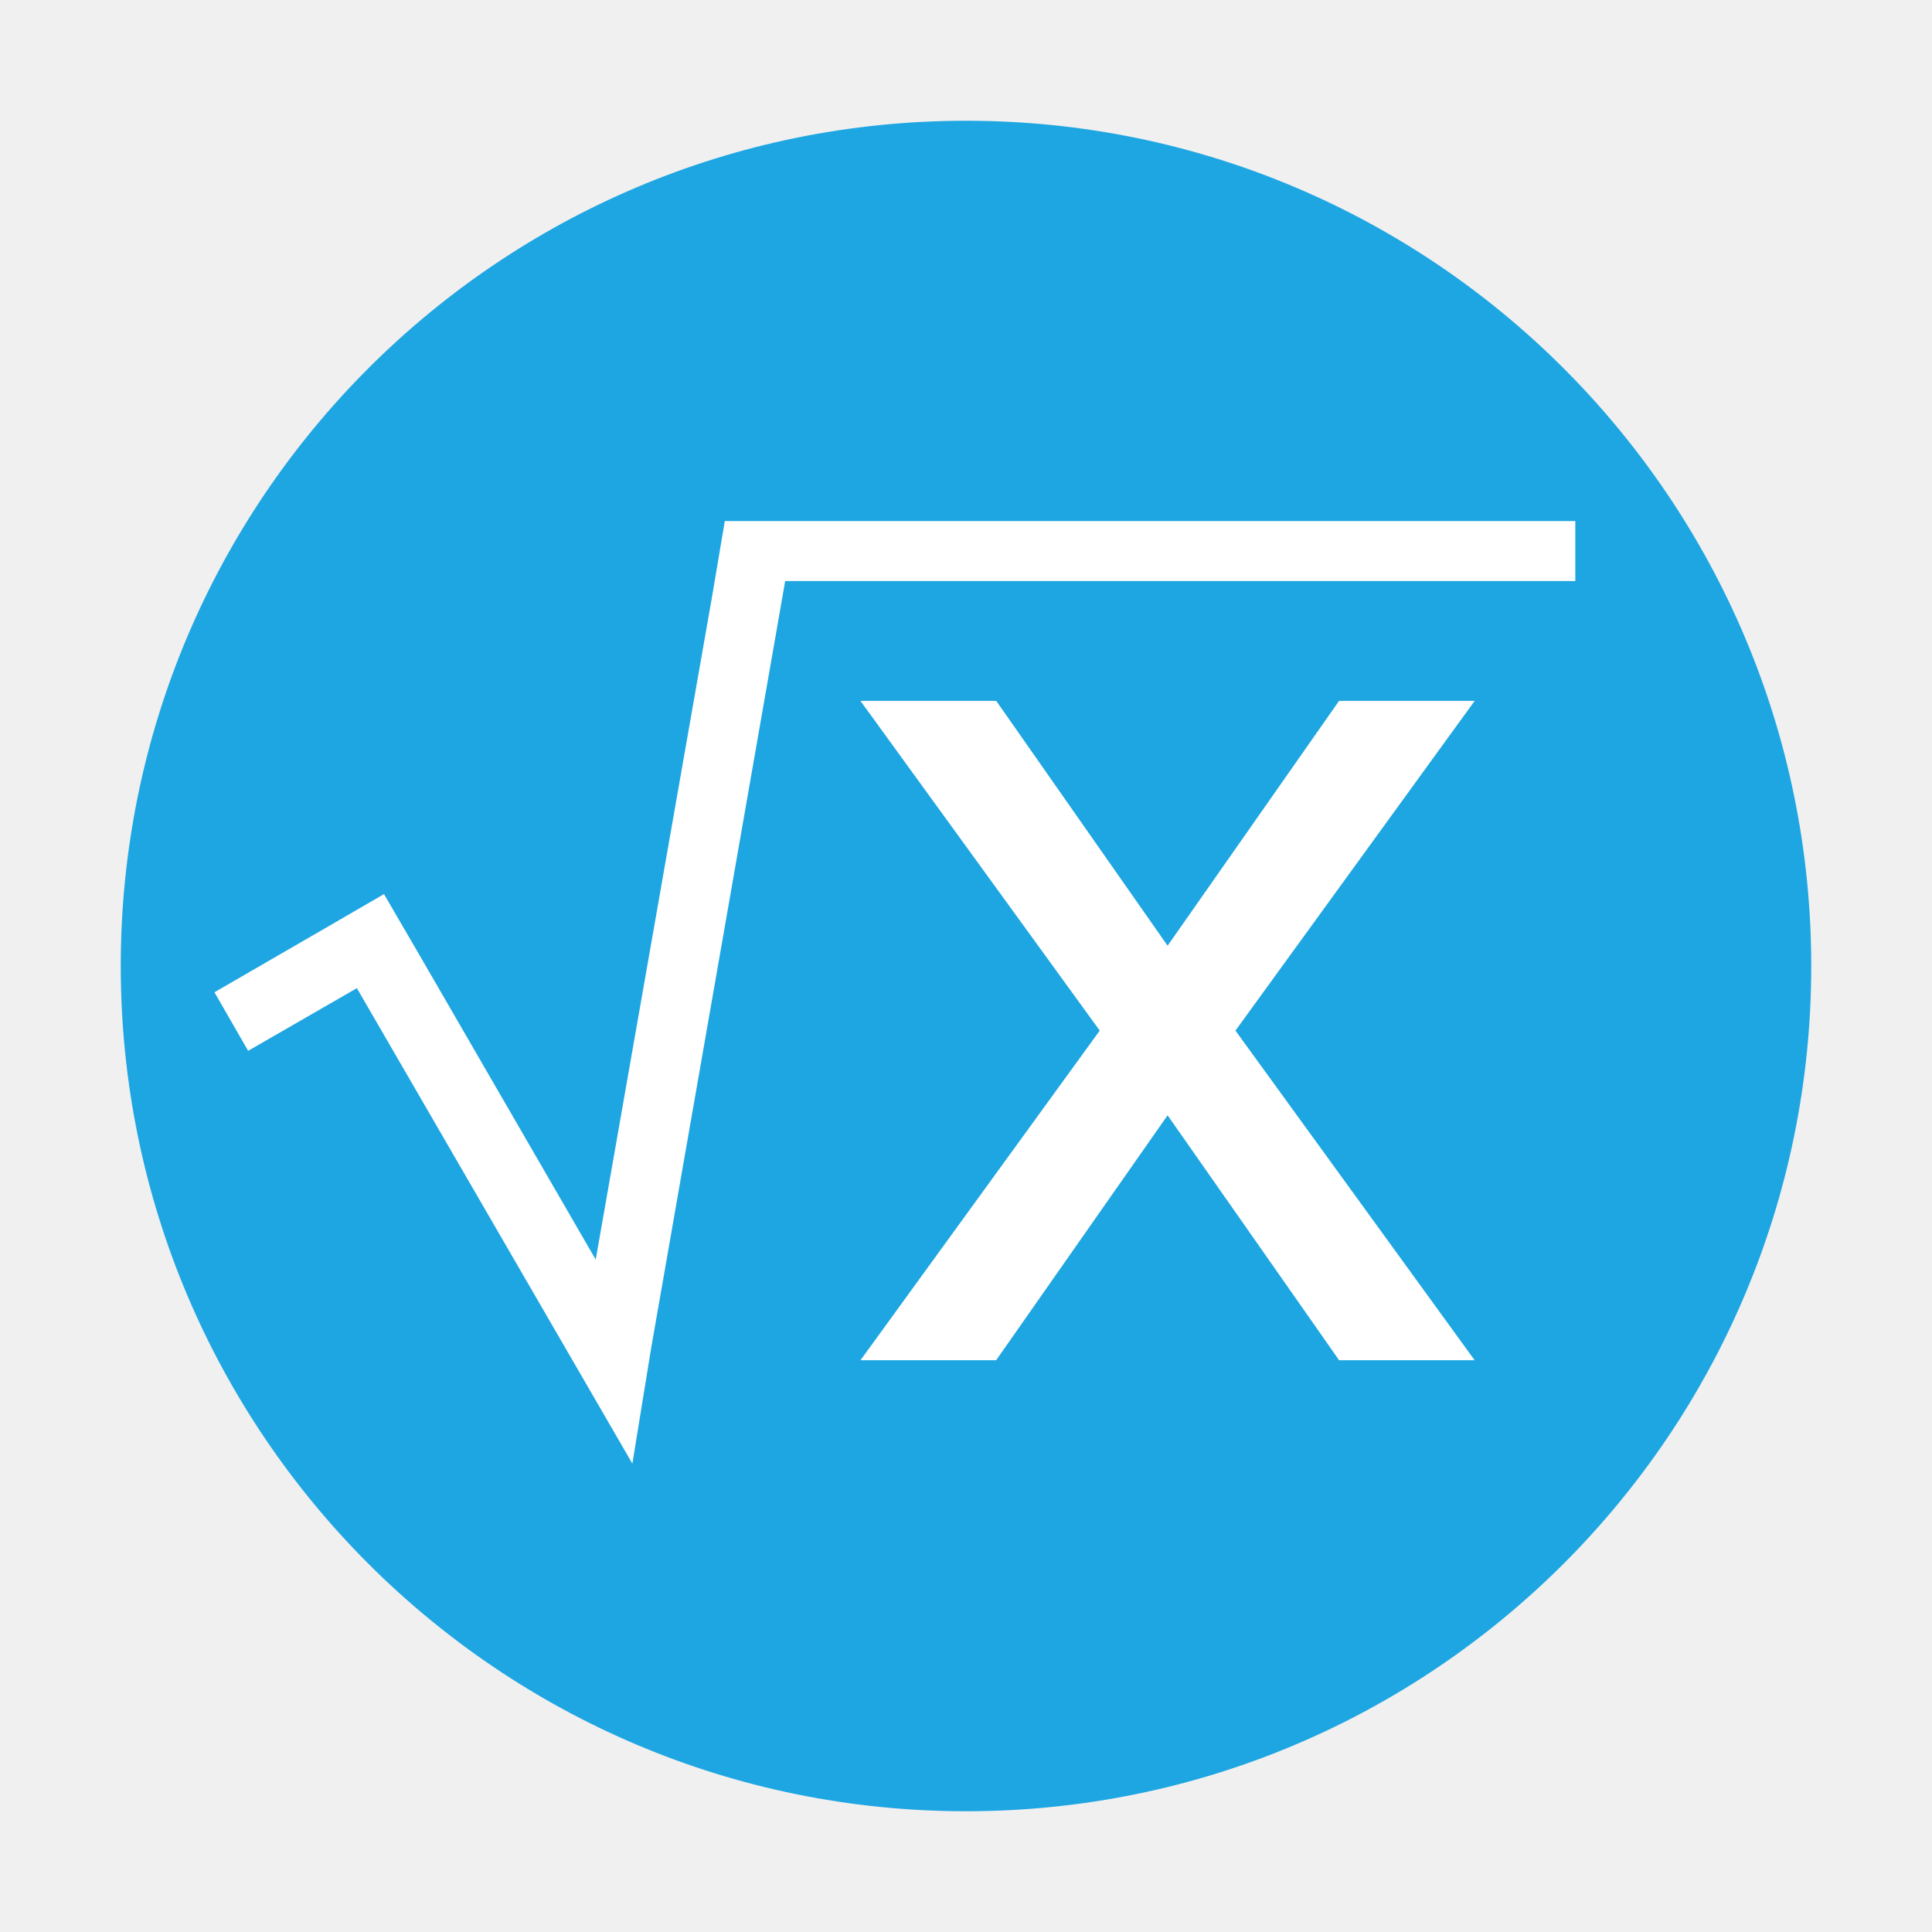
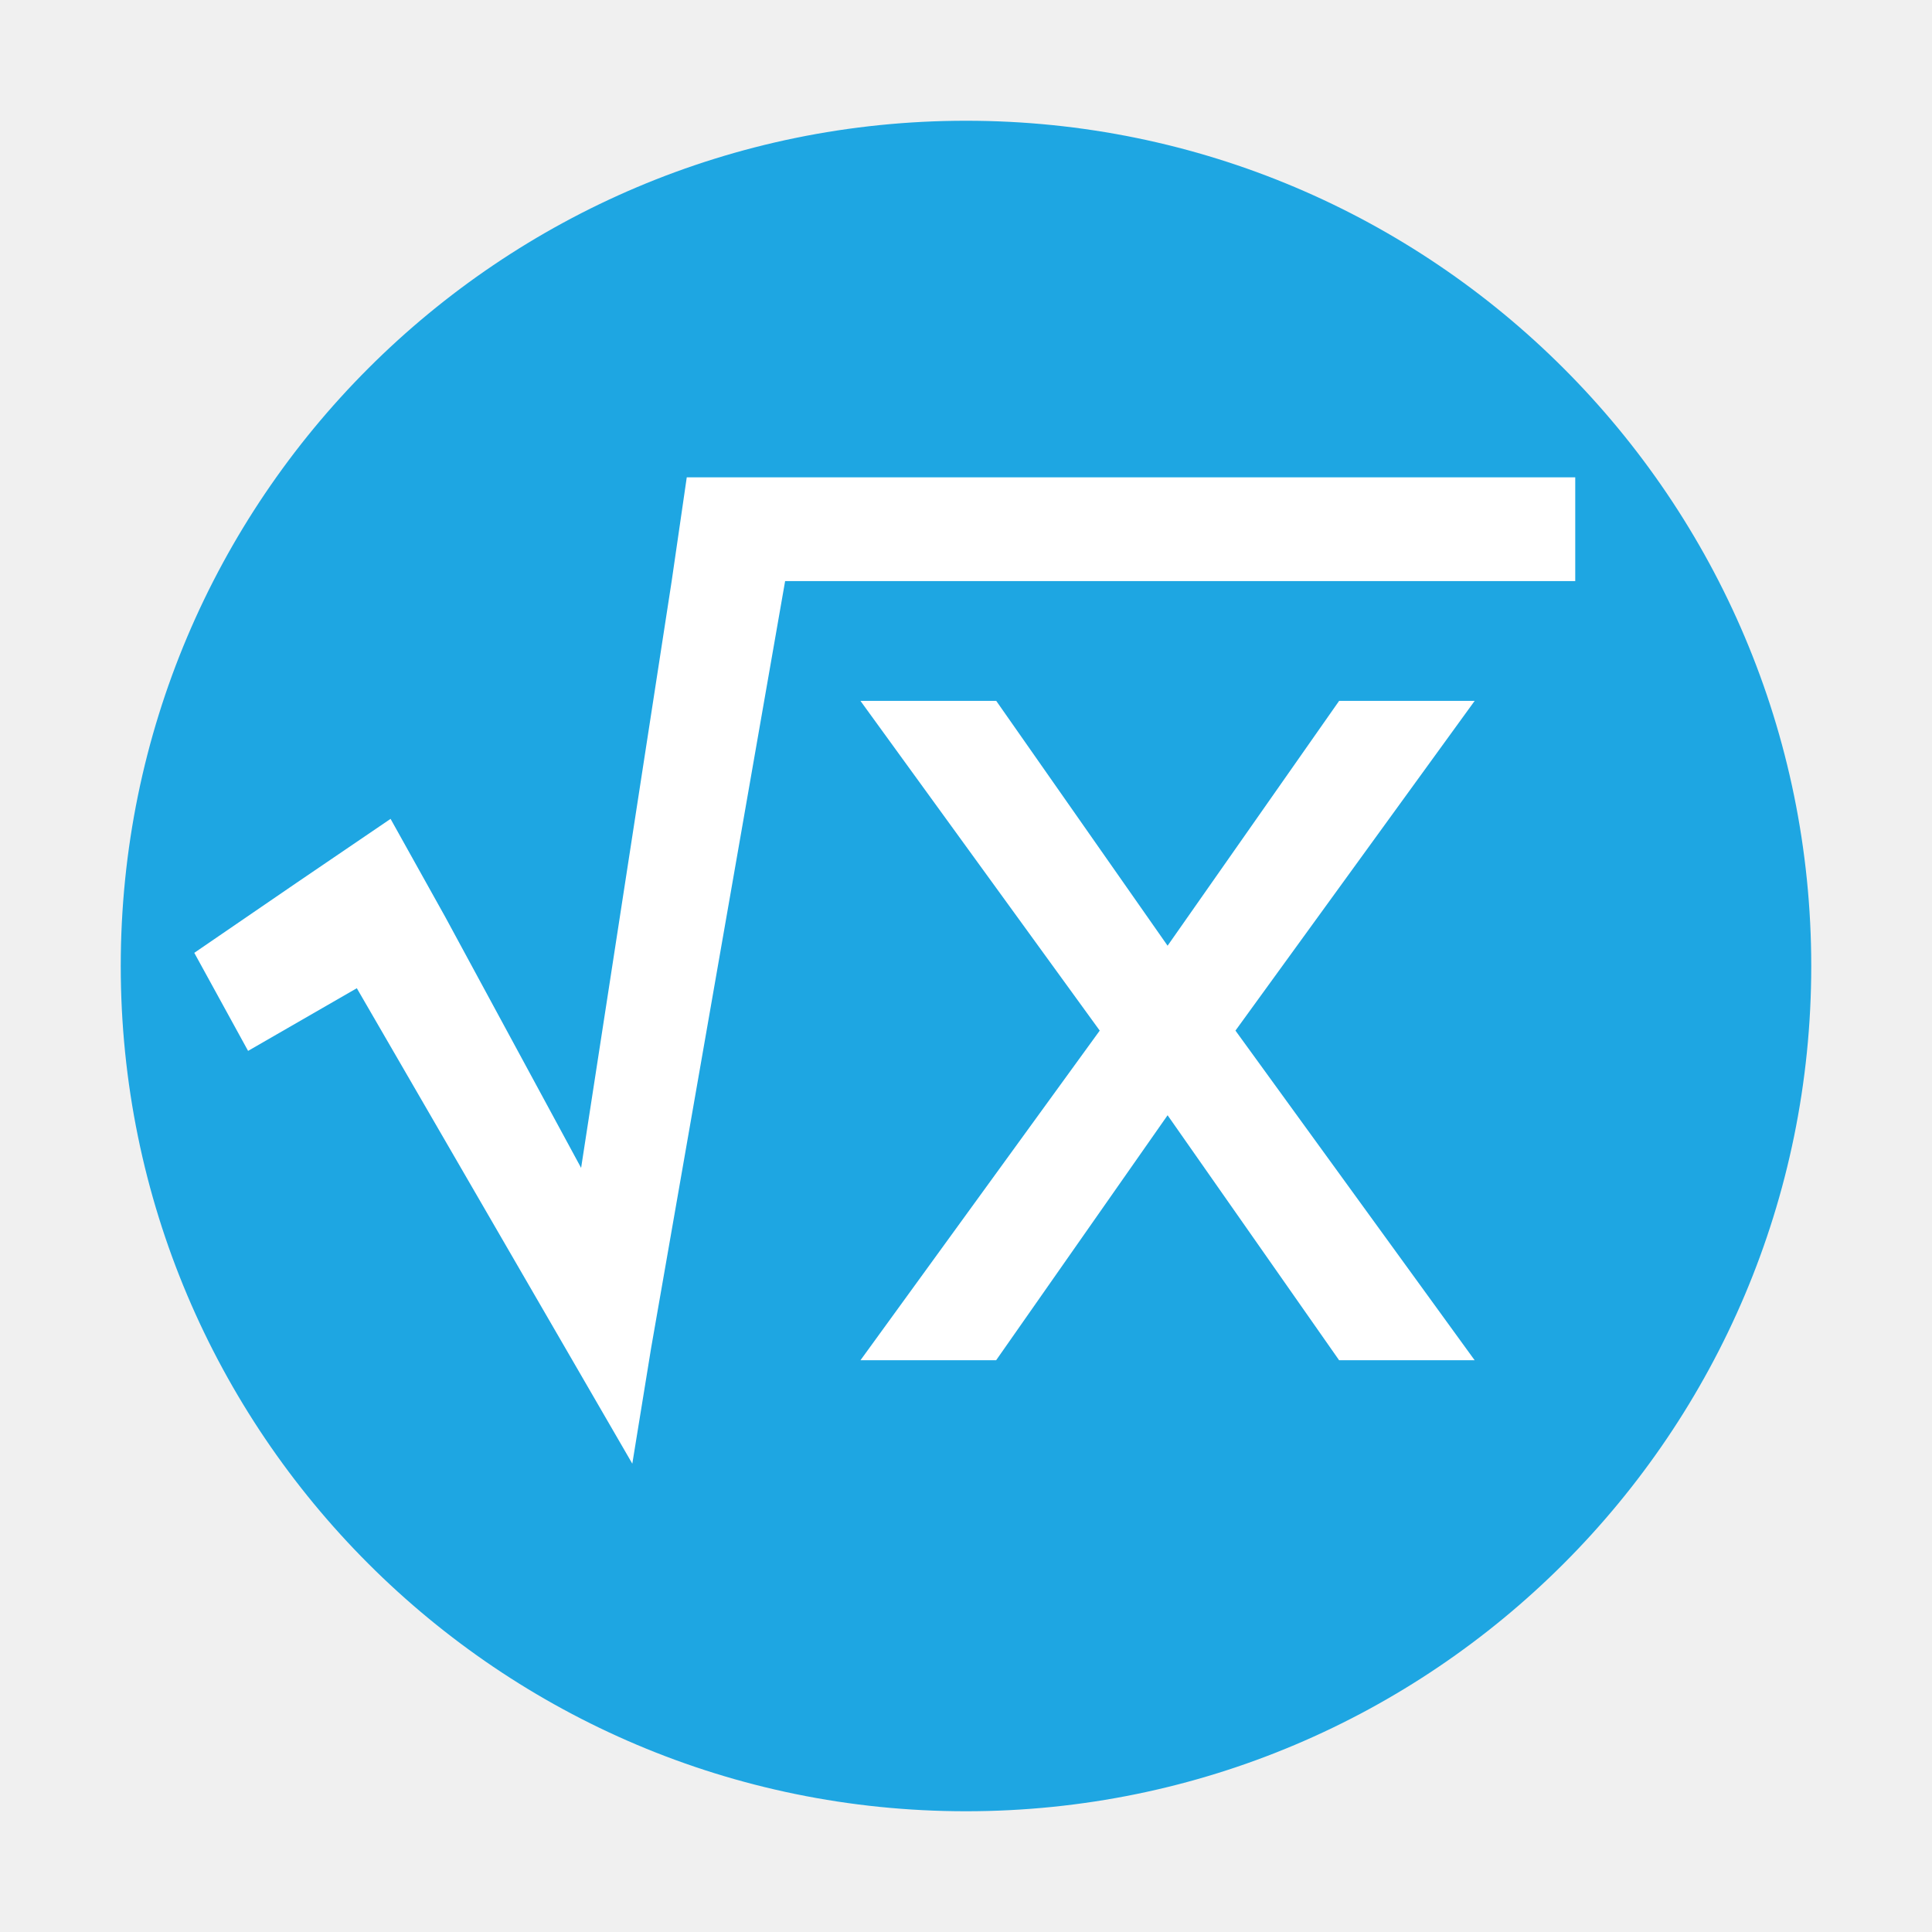
<svg xmlns="http://www.w3.org/2000/svg" version="1.1" id="图层_1" x="0px" y="0px" width="32px" height="32px" viewBox="0 0 32 32" enable-background="new 0 0 32 32" xml:space="preserve">
  <path fill="#1EA6E2" d="M2,16c0,7.732,6.268,14,14,14c7.73,0,14-6.268,14-14c0-7.731-6.27-14-14-14C8.268,2,2,8.269,2,16z" />
-   <path fill="#FFFFFF" d="M20.463,17.07l3.962-5.461h-2.246l-2.84,4.055l-2.838-4.055h-2.249l3.963,5.461l-3.963,5.46h2.247  l2.84-4.057l2.841,4.057h2.245L20.463,17.07z" />
-   <path fill="#FFFFFF" d="M13.213,8.631h-1.208l-0.209,1.239L9.867,20.863L6.92,15.771L6.36,14.809l-1.01,0.586l-1.798,1.04  l0.558,0.97l1.801-1.038l3.646,6.292l0.917,1.583l0.311-1.912l2.22-12.706h13.087V8.631H13.213z" />
+   <path fill="#FFFFFF" d="M20.463,17.07l3.962-5.461H22.18l-2.841,4.055l-2.838-4.055h-2.249l3.963,5.461l-3.963,5.46h2.247  l2.84-4.058l2.841,4.058h2.245L20.463,17.07z" />
+   <path fill="#FFFFFF" d="M13.25,7.906h-1.875l-0.25,1.719l-1.5,9.719l-2.25-4.156l-0.906-1.625l-1.563,1.063l-1.688,1.156  l0.891,1.624l1.801-1.038l3.646,6.292l0.917,1.583l0.311-1.912l2.22-12.706h13.087V7.906H13.25z" />
</svg>
